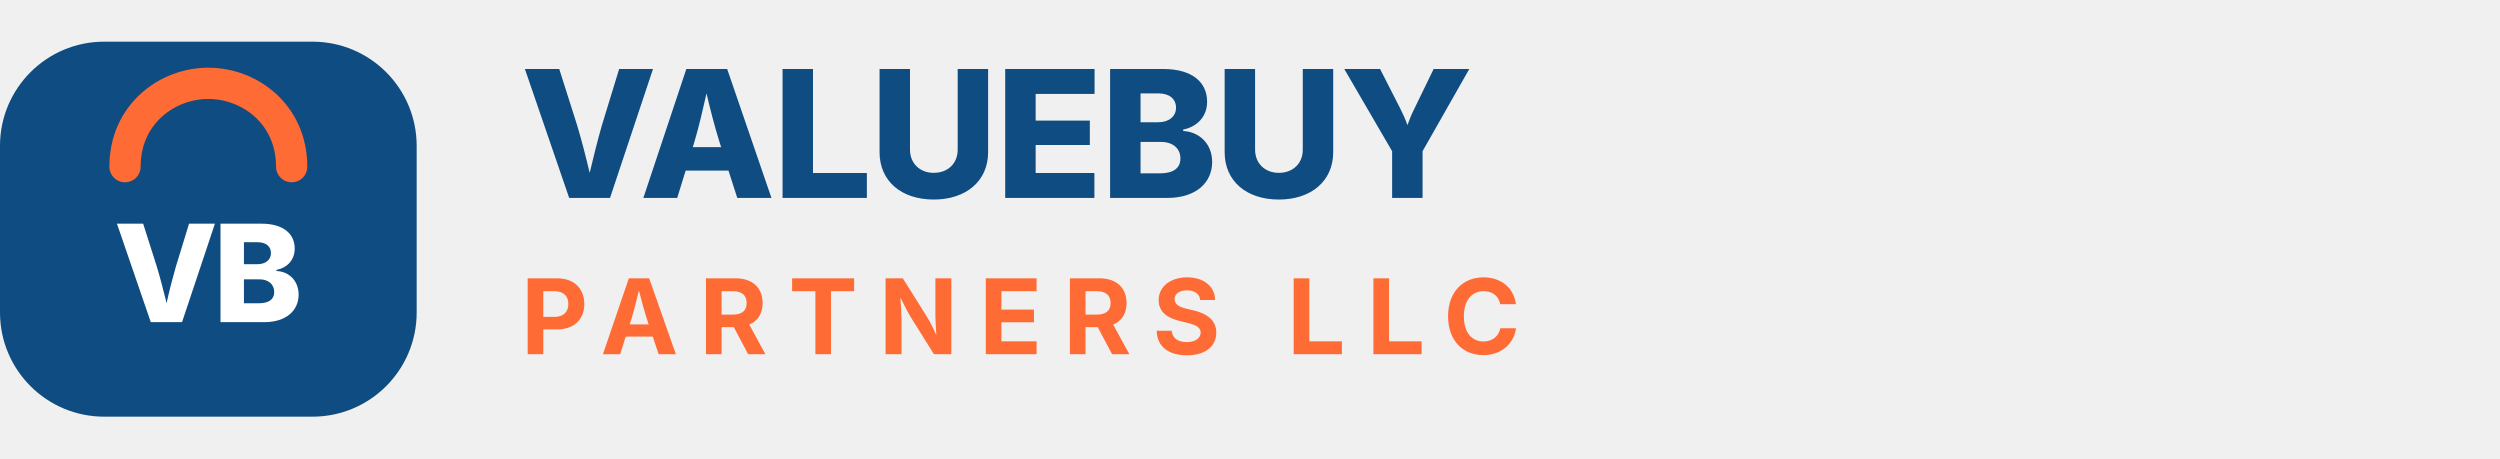
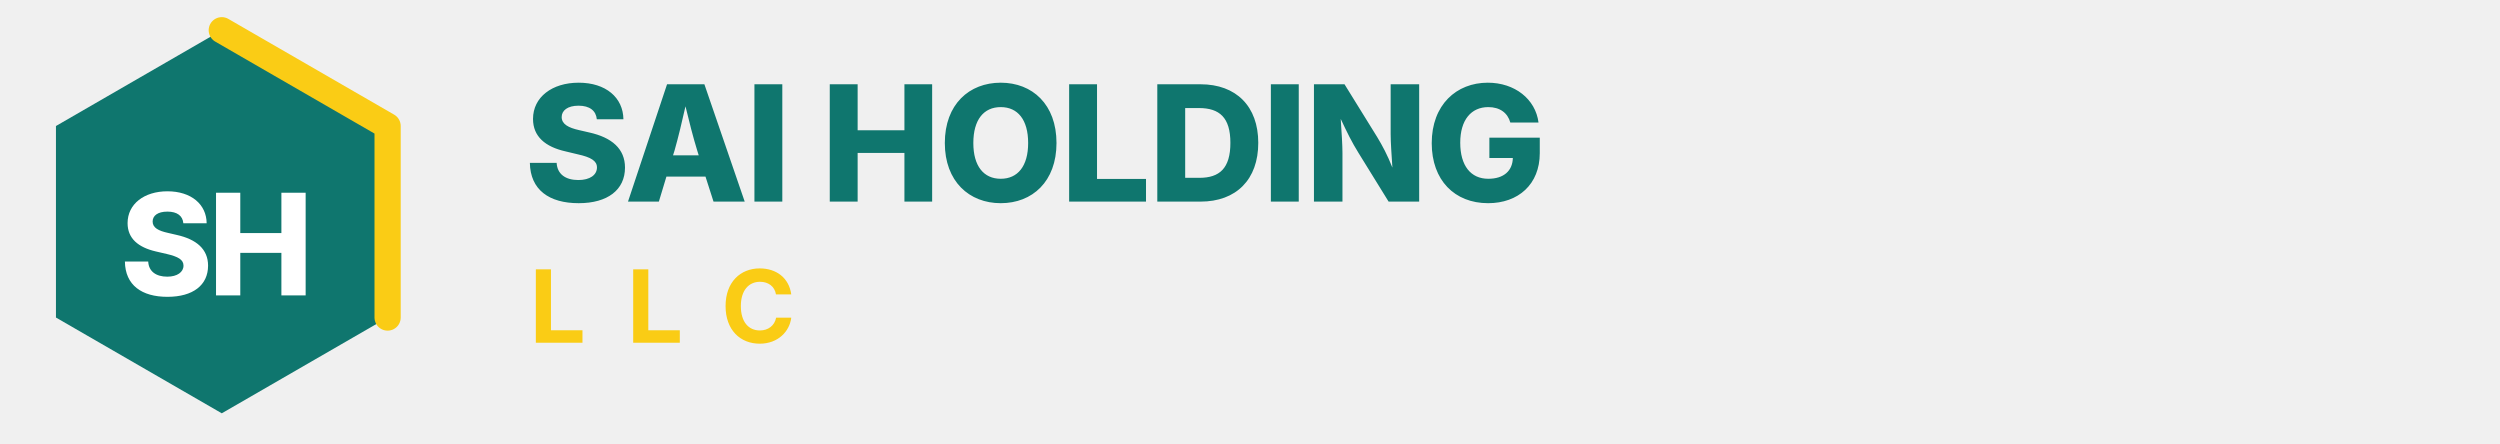
- <svg xmlns="http://www.w3.org/2000/svg" width="240" height="44" viewBox="0 0 240 44" fill="none">
-   <rect x="0" y="4" width="40" height="36" rx="10" fill="#0F4C81" />
-   <path d="M12 16 C12 11 16 8 20 8 C24 8 28 11 28 16" stroke="#FF6B35" stroke-width="3" stroke-linecap="round" fill="none" />
-   <text x="20" y="26" text-anchor="middle" dominant-baseline="middle" fill="#FFFFFF" font-family="system-ui, -apple-system, BlinkMacSystemFont, 'Segoe UI', sans-serif" font-size="13" font-weight="800" letter-spacing="-0.5">VB</text>
-   <text x="50" y="19" fill="#0F4C81" font-family="system-ui, -apple-system, BlinkMacSystemFont, 'Segoe UI', sans-serif" font-size="17" font-weight="800" letter-spacing="-0.3">VALUEBUY</text>
-   <text x="50" y="34" fill="#FF6B35" font-family="system-ui, -apple-system, BlinkMacSystemFont, 'Segoe UI', sans-serif" font-size="10" font-weight="700" letter-spacing="2">PARTNERS LLC</text>
+ <svg xmlns="http://www.w3.org/2000/svg" width="248" height="44" viewBox="0 0 248 44" fill="none">
+   <path d="M22 3 L38.45 12.5 L38.45 31.5 L22 41 L5.55 31.5 L5.55 12.5 Z" fill="#0F766E" />
+   <path d="M22 3 L38.45 12.5 L38.45 31.5" stroke="#FACC15" stroke-width="2.6" stroke-linecap="round" stroke-linejoin="round" fill="none" />
+   <text x="21.5" y="24" text-anchor="middle" dominant-baseline="middle" fill="#FFFFFF" font-family="system-ui, -apple-system, BlinkMacSystemFont, 'Segoe UI', sans-serif" font-size="14" font-weight="800" letter-spacing="-0.5">SH</text>
+   <text x="52" y="20" fill="#0F766E" font-family="system-ui, -apple-system, BlinkMacSystemFont, 'Segoe UI', sans-serif" font-size="16" font-weight="800" letter-spacing="-0.3">SAI HOLDING</text>
+   <text x="52.5" y="34" fill="#FACC15" font-family="system-ui, -apple-system, BlinkMacSystemFont, 'Segoe UI', sans-serif" font-size="10" font-weight="700" letter-spacing="4">LLC</text>
</svg>
